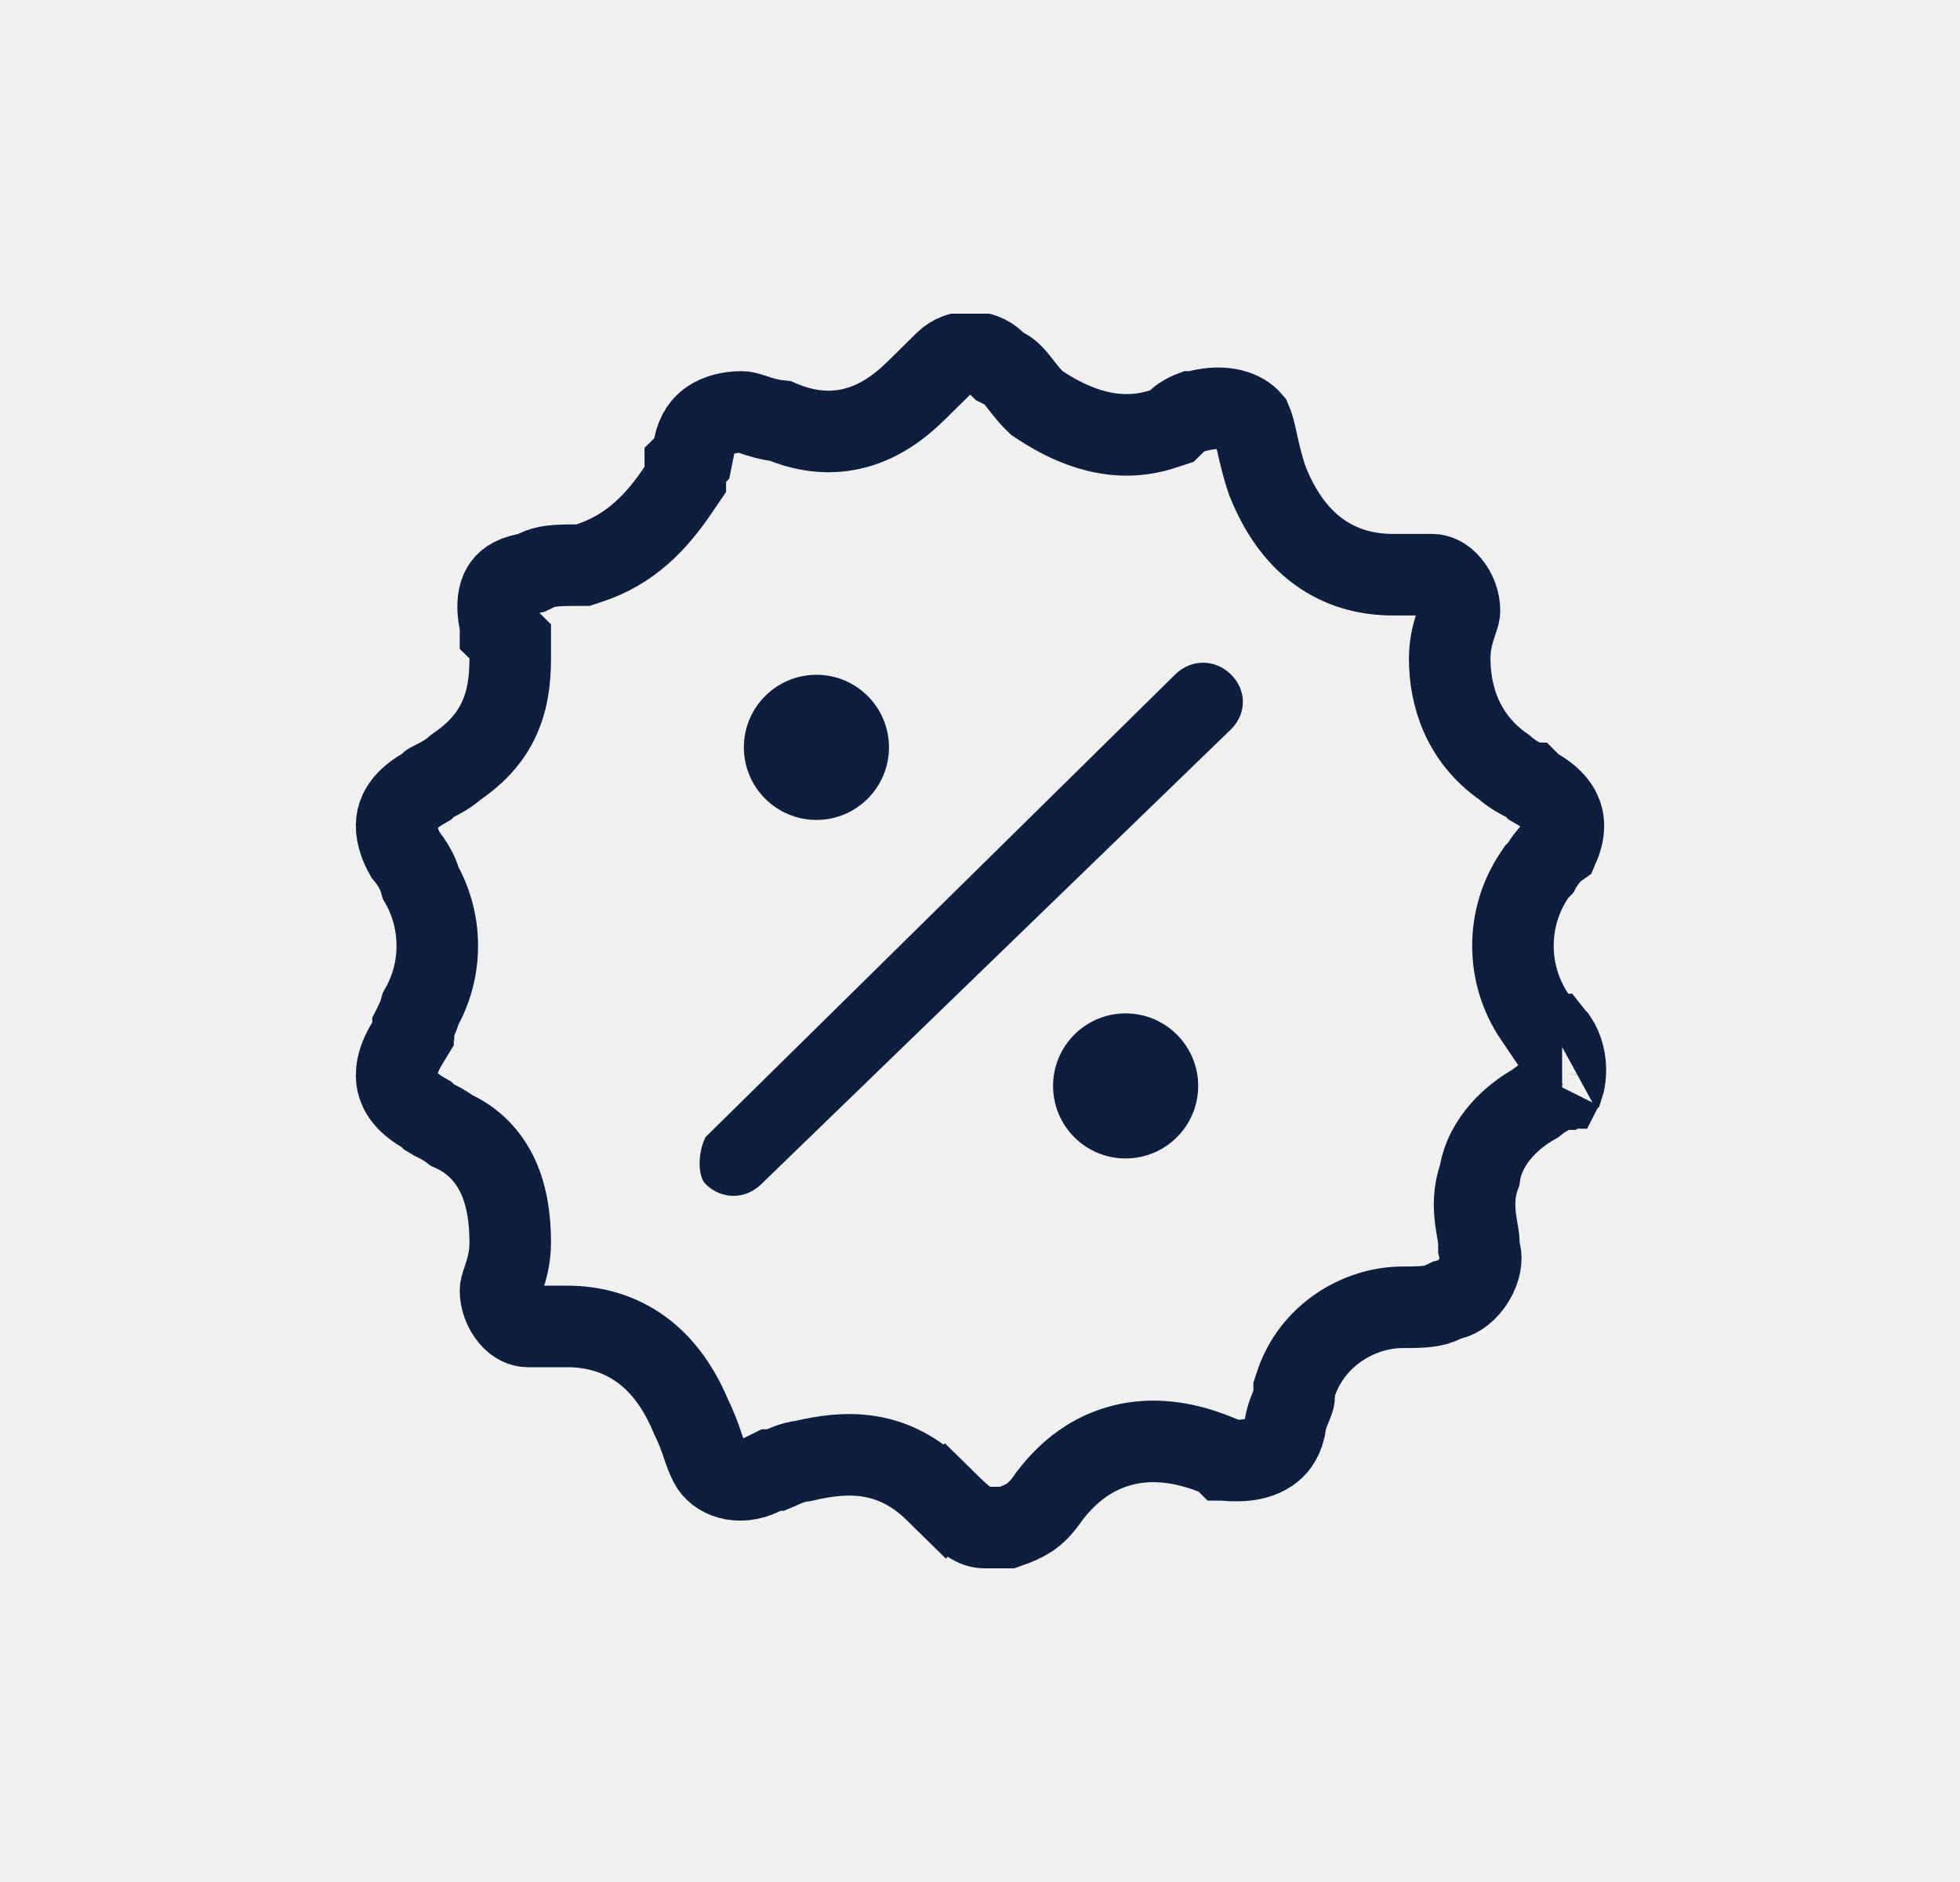
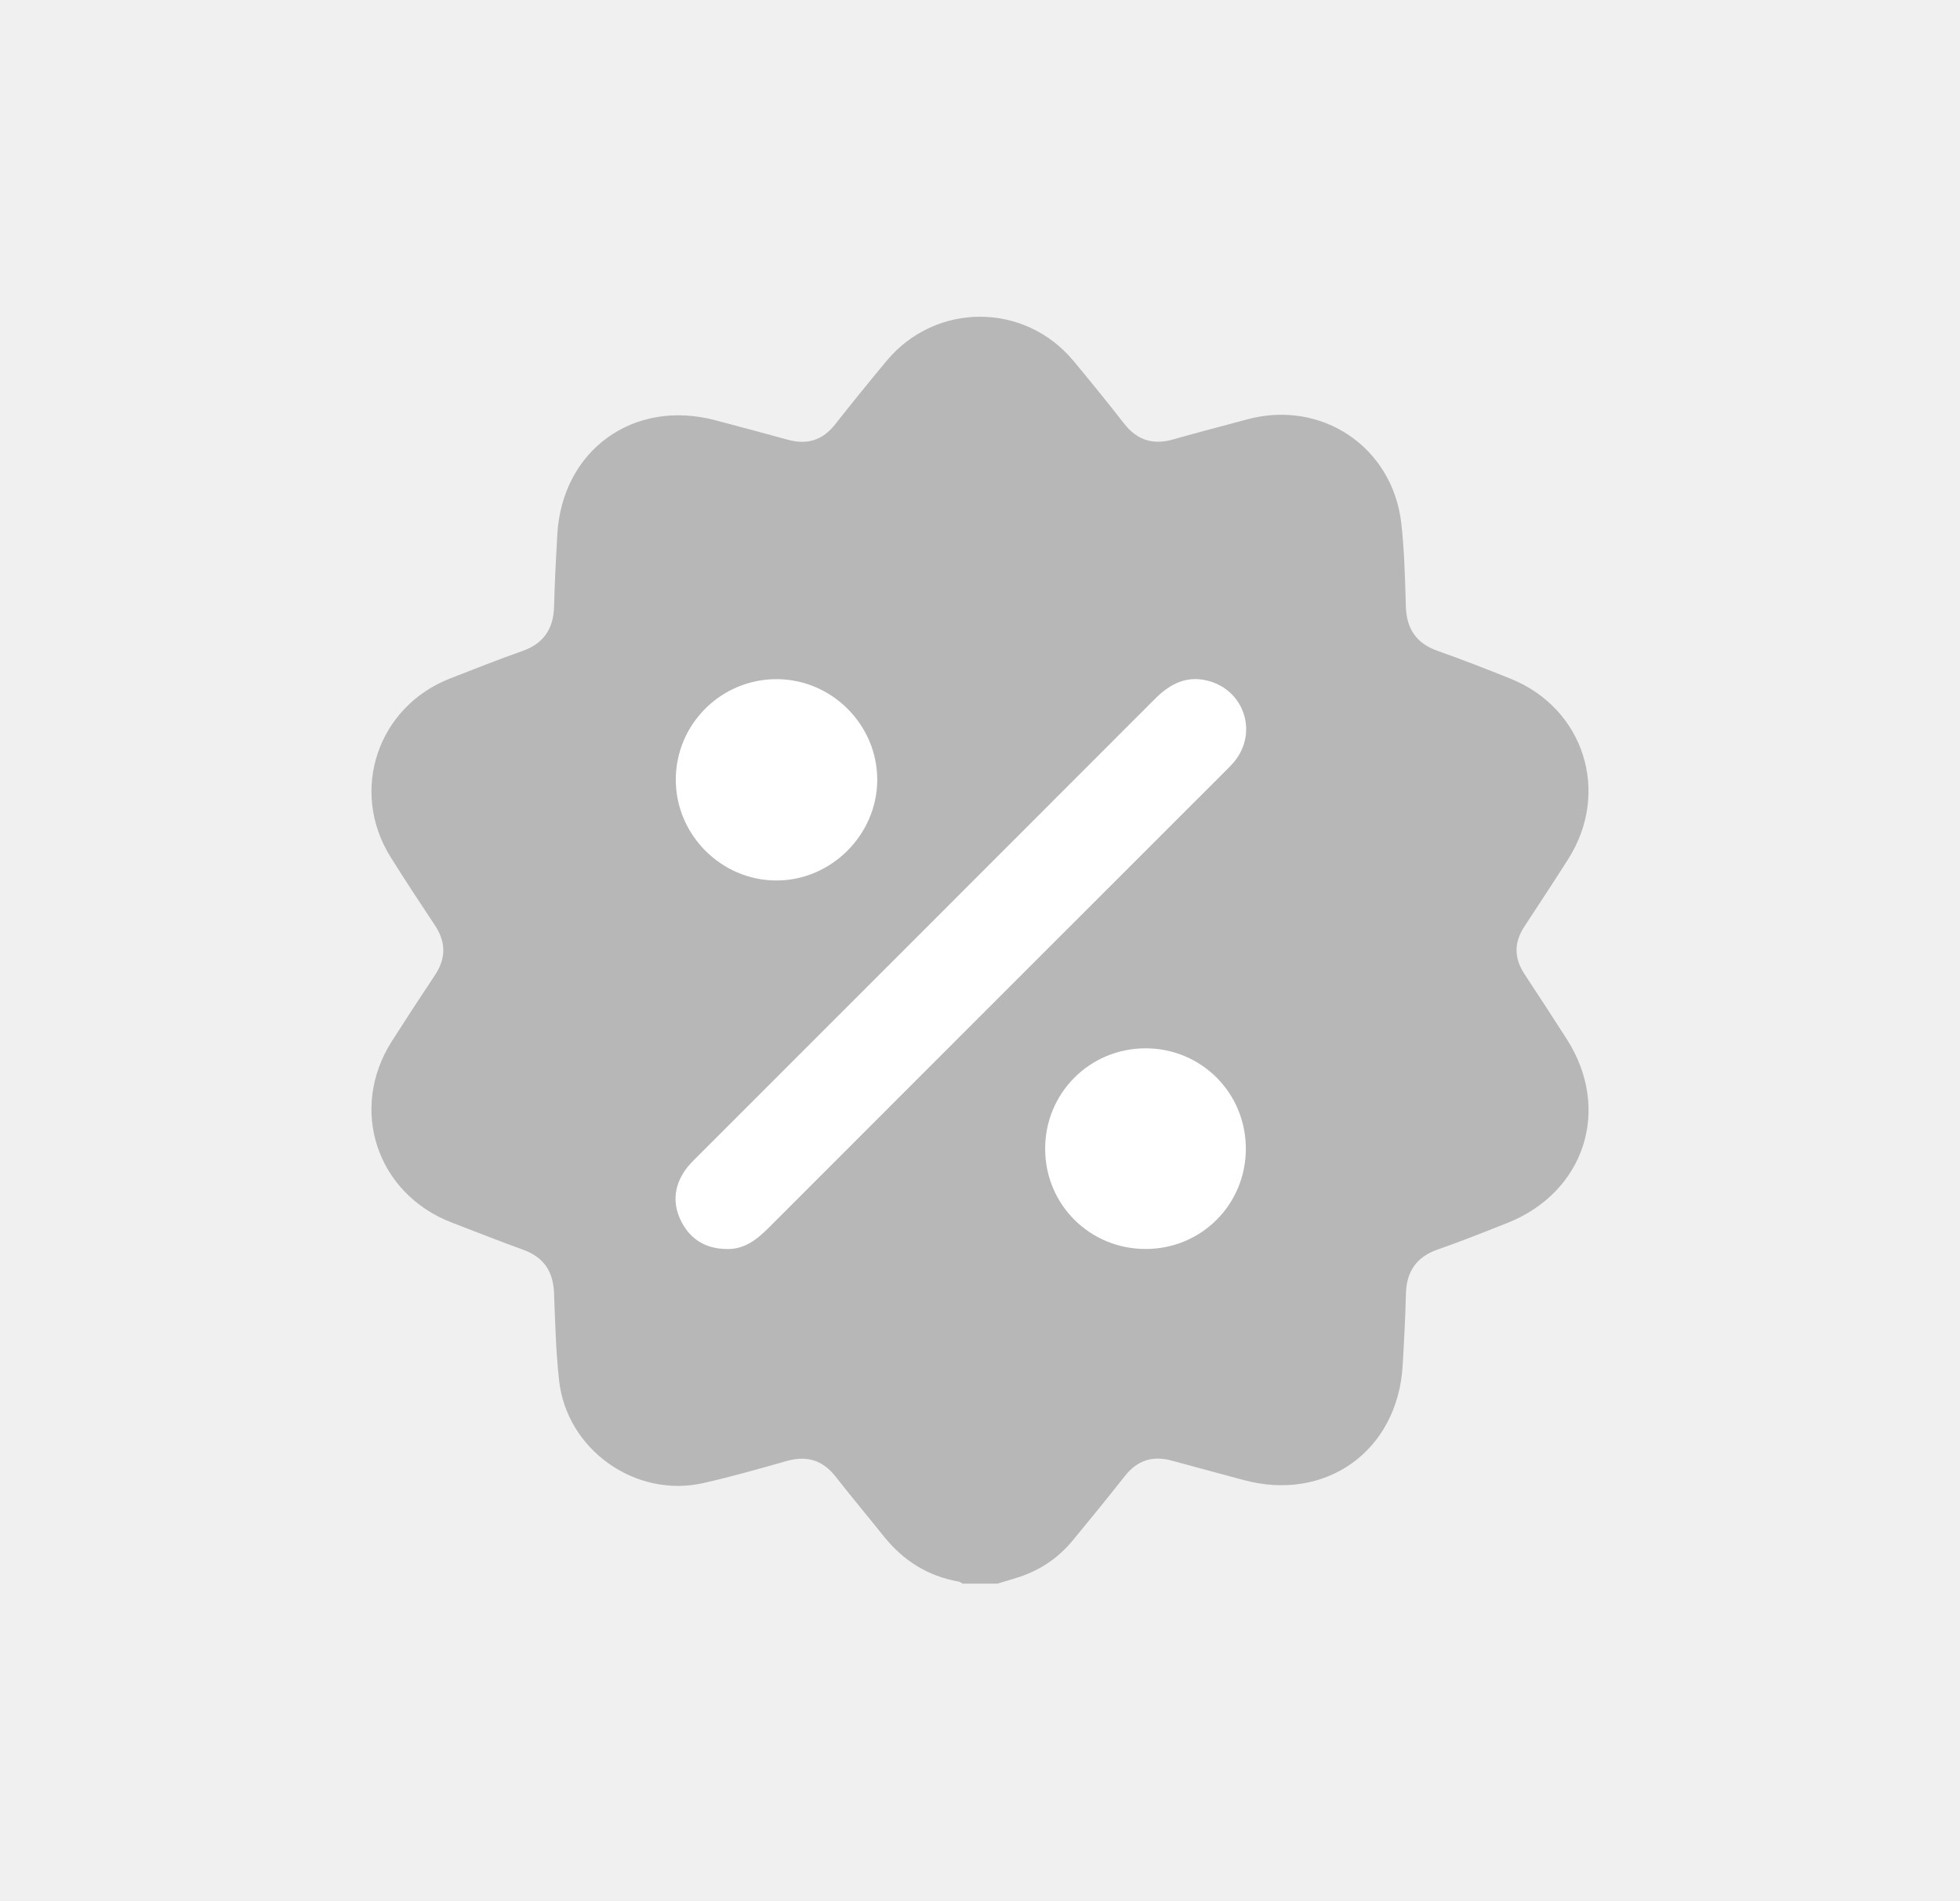
- <svg xmlns="http://www.w3.org/2000/svg" width="25" height="24" viewBox="0 0 25 24" fill="none">
-   <g clip-path="url(#clip0_3694_22370)">
-     <path d="M19.573 12.963L19.728 13.192H19.802C19.817 13.211 19.834 13.231 19.853 13.251C19.937 13.374 19.975 13.539 19.965 13.694C19.962 13.757 19.951 13.805 19.941 13.836L19.888 13.889C19.887 13.889 19.887 13.889 19.886 13.889C19.879 13.894 19.87 13.899 19.836 13.915C19.834 13.917 19.831 13.918 19.828 13.919C19.775 13.945 19.681 13.991 19.582 14.073C19.425 14.16 19.271 14.279 19.146 14.422C19.029 14.557 18.906 14.75 18.873 14.988C18.792 15.205 18.803 15.406 18.821 15.547C18.828 15.598 18.838 15.661 18.846 15.705C18.849 15.722 18.851 15.736 18.853 15.746C18.861 15.799 18.864 15.828 18.864 15.848V15.913L18.88 15.976C18.899 16.053 18.885 16.185 18.8 16.325C18.715 16.465 18.601 16.543 18.515 16.564L18.46 16.578L18.41 16.602C18.285 16.664 18.156 16.671 17.895 16.671C17.316 16.671 16.735 17.043 16.534 17.635L16.507 17.716V17.802C16.507 17.828 16.503 17.848 16.483 17.896C16.482 17.898 16.48 17.903 16.478 17.909C16.468 17.933 16.446 17.985 16.433 18.021C16.417 18.065 16.396 18.133 16.387 18.216C16.349 18.373 16.274 18.461 16.191 18.517C16.094 18.584 15.954 18.625 15.787 18.625C15.755 18.625 15.727 18.625 15.697 18.624C15.668 18.623 15.643 18.62 15.623 18.617C15.621 18.617 15.62 18.616 15.618 18.616L15.58 18.578L15.481 18.539C15.101 18.39 14.709 18.333 14.329 18.427C13.944 18.521 13.631 18.756 13.389 19.075L13.38 19.086L13.372 19.098C13.28 19.233 13.203 19.303 13.129 19.352C13.061 19.397 12.977 19.435 12.848 19.48H12.848H12.847H12.847H12.846H12.845H12.845H12.844H12.843H12.842H12.842H12.841H12.84H12.839H12.839H12.838H12.837H12.836H12.836H12.835H12.834H12.834H12.833H12.832H12.832H12.831H12.83H12.829H12.829H12.828H12.827H12.826H12.826H12.825H12.824H12.823H12.823H12.822H12.821H12.821H12.82H12.819H12.818H12.818H12.817H12.816H12.816H12.815H12.814H12.813H12.813H12.812H12.811H12.81H12.81H12.809H12.808H12.807H12.807H12.806H12.805H12.805H12.804H12.803H12.802H12.802H12.801H12.8H12.8H12.799H12.798H12.797H12.797H12.796H12.795H12.794H12.794H12.793H12.792H12.791H12.791H12.79H12.789H12.789H12.788H12.787H12.786H12.786H12.785H12.784H12.784H12.783H12.782H12.781H12.781H12.78H12.779H12.778H12.778H12.777H12.776H12.775H12.775H12.774H12.773H12.773H12.772H12.771H12.77H12.77H12.769H12.768H12.768H12.767H12.766H12.765H12.765H12.764H12.763H12.762H12.762H12.761H12.76H12.759H12.759H12.758H12.757H12.757H12.756H12.755H12.754H12.754H12.753H12.752H12.752H12.751H12.75H12.749H12.749H12.748H12.747H12.746H12.746H12.745H12.744H12.743H12.743H12.742H12.741H12.741H12.74H12.739H12.738H12.738H12.737H12.736H12.736H12.735H12.734H12.733H12.733H12.732H12.731H12.73H12.73H12.729H12.728H12.727H12.727H12.726H12.725H12.725H12.724H12.723H12.722H12.722H12.721H12.72H12.72H12.719H12.718H12.717H12.717H12.716H12.715H12.714H12.714H12.713H12.712H12.711H12.711H12.71H12.709H12.709H12.708H12.707H12.707H12.706H12.705H12.704H12.704H12.703H12.702H12.701H12.701H12.7H12.699H12.698H12.698H12.697H12.696H12.696H12.695H12.694H12.693H12.693H12.692H12.691H12.691H12.69H12.689H12.688H12.688H12.687H12.686H12.685H12.685H12.684H12.683H12.682H12.682H12.681H12.68H12.68H12.679H12.678H12.677H12.677H12.676H12.675H12.675H12.674H12.673H12.672H12.672H12.671H12.67H12.669H12.669H12.668H12.667H12.666H12.666H12.665H12.664H12.664H12.663H12.662H12.661H12.661H12.66H12.659H12.659H12.658H12.657H12.656H12.656H12.655H12.654H12.653H12.653H12.652H12.651H12.65H12.65H12.649H12.648H12.648H12.647H12.646H12.645H12.645H12.644H12.643H12.643H12.642H12.641H12.64H12.64H12.639H12.638H12.637H12.637H12.636H12.635H12.634H12.634H12.633H12.632H12.632H12.631H12.63H12.629H12.629H12.628H12.627H12.627H12.626H12.625H12.624H12.624H12.623H12.622H12.621H12.621H12.62H12.619H12.618H12.618H12.617H12.616H12.616H12.615H12.614H12.613H12.613H12.612H12.611H12.611H12.61H12.609H12.608H12.608H12.607H12.606H12.605H12.605H12.604H12.603H12.602H12.602H12.601H12.6H12.6H12.599H12.598H12.597H12.597H12.596H12.595H12.595H12.594H12.593H12.592H12.592H12.591H12.59H12.589H12.589H12.588H12.587H12.586H12.586H12.585H12.584H12.584H12.583H12.582H12.582H12.581H12.58H12.579H12.579H12.578H12.577H12.576H12.576H12.575H12.574H12.573H12.573H12.572H12.571H12.571H12.57H12.569H12.568H12.568H12.567H12.566H12.566H12.565H12.564H12.563H12.563H12.562C12.436 19.48 12.335 19.414 12.058 19.141L11.694 19.512L12.058 19.141L11.934 19.019C11.68 18.768 11.396 18.619 11.074 18.57C10.787 18.527 10.506 18.569 10.248 18.63C10.17 18.639 10.104 18.659 10.056 18.677C9.999 18.698 9.946 18.724 9.919 18.737L9.914 18.74C9.908 18.743 9.903 18.745 9.898 18.747H9.836L9.727 18.801C9.414 18.955 9.142 18.834 9.056 18.666C9.012 18.579 8.991 18.517 8.961 18.429L8.96 18.425C8.929 18.335 8.891 18.221 8.818 18.075C8.671 17.719 8.468 17.422 8.189 17.216C7.898 17.001 7.567 16.915 7.229 16.915H7.227H7.226H7.224H7.223H7.221H7.22H7.218H7.217H7.216H7.214H7.213H7.211H7.21H7.208H7.207H7.206H7.204H7.203H7.201H7.2H7.199H7.197H7.196H7.194H7.193H7.192H7.19H7.189H7.188H7.186H7.185H7.183H7.182H7.181H7.179H7.178H7.177H7.175H7.174H7.173H7.171H7.17H7.169H7.167H7.166H7.165H7.163H7.162H7.161H7.159H7.158H7.157H7.155H7.154H7.153H7.151H7.15H7.149H7.147H7.146H7.145H7.144H7.142H7.141H7.14H7.138H7.137H7.136H7.135H7.133H7.132H7.131H7.13H7.128H7.127H7.126H7.125H7.123H7.122H7.121H7.12H7.118H7.117H7.116H7.115H7.113H7.112H7.111H7.11H7.109H7.107H7.106H7.105H7.104H7.102H7.101H7.1H7.099H7.098H7.096H7.095H7.094H7.093H7.092H7.09H7.089H7.088H7.087H7.086H7.085H7.083H7.082H7.081H7.08H7.079H7.078H7.076H7.075H7.074H7.073H7.072H7.071H7.069H7.068H7.067H7.066H7.065H7.064H7.063H7.061H7.06H7.059H7.058H7.057H7.056H7.055H7.054H7.053H7.051H7.05H7.049H7.048H7.047H7.046H7.045H7.044H7.043H7.041H7.04H7.039H7.038H7.037H7.036H7.035H7.034H7.033H7.032H7.031H7.03H7.028H7.027H7.026H7.025H7.024H7.023H7.022H7.021H7.02H7.019H7.018H7.017H7.016H7.015H7.014H7.013H7.012H7.011H7.01H7.008H7.007H7.006H7.005H7.004H7.003H7.002H7.001H7H6.999H6.998H6.997H6.996H6.995H6.994H6.993H6.992H6.991H6.99H6.989H6.988H6.987H6.986H6.985H6.984H6.983H6.982H6.981H6.98H6.979H6.978H6.977H6.976H6.975H6.974H6.973H6.972H6.971H6.97H6.97H6.969H6.968H6.967H6.966H6.965H6.964H6.963H6.962H6.961H6.96H6.959H6.958H6.957H6.956H6.955H6.954H6.953H6.952H6.951H6.951H6.95H6.949H6.948H6.947H6.946H6.945H6.944H6.943H6.942H6.941H6.94H6.939H6.938H6.938H6.937H6.936H6.935H6.934H6.933H6.932H6.931H6.93H6.929H6.928H6.928H6.927H6.926H6.925H6.924H6.923H6.922H6.921H6.92H6.92H6.919H6.918H6.917H6.916H6.915H6.914H6.913H6.913H6.912H6.911H6.91H6.909H6.908H6.907H6.906H6.906H6.905H6.904H6.903H6.902H6.901H6.9H6.9H6.899H6.898H6.897H6.896H6.895H6.894H6.894H6.893H6.892H6.891H6.89H6.889H6.888H6.888H6.887H6.886H6.885H6.884H6.883H6.883H6.882H6.881H6.88H6.879H6.878H6.878H6.877H6.876H6.875H6.874H6.873H6.873H6.872H6.871H6.87H6.869H6.869H6.868H6.867H6.866H6.865H6.865H6.864H6.863H6.862H6.861H6.86H6.86H6.859H6.858H6.857H6.856H6.856H6.855H6.854H6.853H6.852H6.852H6.851H6.85H6.849H6.848H6.848H6.847H6.846H6.845H6.845H6.844H6.843H6.842H6.841H6.841H6.84H6.839H6.838H6.837H6.837H6.836H6.835H6.834H6.834H6.833H6.832H6.831H6.83H6.83H6.829H6.828H6.827H6.827H6.826H6.825H6.824H6.823H6.823H6.822H6.821H6.82H6.82H6.819H6.818H6.817H6.817H6.816H6.815H6.814H6.814H6.813H6.812H6.811H6.811H6.81H6.809H6.808H6.807H6.807H6.806H6.805H6.804H6.804H6.803H6.802H6.801H6.801H6.8H6.799H6.798H6.798H6.797H6.796H6.795H6.795H6.794H6.793H6.792H6.792H6.791H6.79H6.79H6.789H6.788H6.787H6.787H6.786H6.785H6.784H6.784H6.783H6.782H6.781H6.781H6.78H6.779H6.778H6.778H6.777H6.776H6.775H6.775H6.774H6.773H6.772H6.772H6.771H6.77H6.77H6.769H6.768H6.767H6.767H6.766H6.765H6.764H6.764H6.763H6.762H6.761H6.761H6.76H6.759H6.759H6.758H6.757H6.756H6.756H6.755H6.754H6.753H6.753H6.752H6.751H6.751H6.75H6.749H6.748H6.748H6.747H6.746H6.745H6.745H6.744H6.743H6.743H6.742H6.741H6.74H6.74H6.739H6.738H6.737H6.737H6.736H6.735H6.735H6.734H6.733H6.732C6.665 16.915 6.585 16.884 6.509 16.794C6.431 16.702 6.384 16.576 6.384 16.458C6.384 16.43 6.388 16.411 6.419 16.32C6.42 16.316 6.421 16.313 6.422 16.31C6.454 16.216 6.508 16.056 6.508 15.848C6.508 15.569 6.474 15.269 6.352 15.004C6.234 14.749 6.04 14.539 5.762 14.417C5.673 14.349 5.592 14.309 5.544 14.286C5.541 14.284 5.538 14.283 5.536 14.282C5.502 14.265 5.492 14.26 5.486 14.256C5.485 14.255 5.484 14.255 5.484 14.255L5.439 14.211L5.384 14.179C5.173 14.053 5.094 13.919 5.069 13.809C5.043 13.696 5.059 13.528 5.192 13.309L5.268 13.184V13.102C5.27 13.098 5.271 13.095 5.274 13.091C5.274 13.089 5.275 13.087 5.276 13.086C5.29 13.058 5.317 13.006 5.338 12.949C5.348 12.924 5.358 12.894 5.367 12.86C5.648 12.367 5.648 11.755 5.367 11.262C5.333 11.136 5.274 11.04 5.24 10.991C5.215 10.954 5.19 10.922 5.17 10.898C5.057 10.697 5.045 10.542 5.069 10.435C5.094 10.326 5.173 10.191 5.384 10.066L5.439 10.034L5.484 9.99C5.484 9.99 5.485 9.989 5.486 9.989C5.492 9.985 5.502 9.98 5.536 9.963C5.538 9.962 5.541 9.96 5.544 9.959C5.601 9.931 5.706 9.879 5.815 9.784C6.029 9.638 6.218 9.46 6.343 9.213C6.473 8.957 6.508 8.68 6.508 8.397V8.179L6.384 8.057C6.384 8.05 6.384 8.041 6.384 8.031V7.979L6.374 7.927C6.33 7.71 6.363 7.573 6.407 7.498C6.444 7.433 6.522 7.356 6.709 7.32L6.776 7.306L6.838 7.276C6.962 7.215 7.091 7.207 7.353 7.207H7.436L7.515 7.181C8.041 7.008 8.372 6.659 8.651 6.246L8.741 6.114V5.954C8.741 5.944 8.741 5.935 8.741 5.928L8.823 5.847L8.854 5.692C8.89 5.516 8.969 5.421 9.056 5.361C9.154 5.295 9.294 5.253 9.461 5.253C9.494 5.253 9.516 5.258 9.609 5.288C9.612 5.289 9.616 5.29 9.619 5.291C9.693 5.316 9.807 5.354 9.954 5.369C10.251 5.495 10.555 5.539 10.863 5.469C11.195 5.394 11.463 5.201 11.686 4.981L12.058 4.615C12.228 4.448 12.523 4.448 12.693 4.615L12.753 4.674L12.828 4.711C12.86 4.727 12.898 4.757 12.956 4.825C12.979 4.852 12.999 4.878 13.024 4.91C13.032 4.921 13.041 4.932 13.05 4.943C13.083 4.985 13.132 5.047 13.189 5.104L13.226 5.14L13.269 5.168C13.695 5.448 14.239 5.666 14.832 5.471L14.948 5.433L15.035 5.348C15.037 5.346 15.049 5.335 15.073 5.319C15.095 5.304 15.121 5.289 15.148 5.276C15.17 5.265 15.188 5.258 15.201 5.253H15.229L15.291 5.238C15.633 5.154 15.861 5.251 15.958 5.367C15.981 5.42 15.999 5.485 16.024 5.596C16.027 5.611 16.031 5.627 16.034 5.644C16.062 5.768 16.098 5.932 16.162 6.121L16.167 6.136L16.173 6.15C16.321 6.515 16.526 6.819 16.811 7.029C17.102 7.244 17.433 7.329 17.771 7.329H17.773H17.774H17.776H17.777H17.778H17.78H17.781H17.783H17.784H17.785H17.787H17.788H17.79H17.791H17.793H17.794H17.795H17.797H17.798H17.8H17.801H17.802H17.804H17.805H17.807H17.808H17.809H17.811H17.812H17.814H17.815H17.816H17.818H17.819H17.82H17.822H17.823H17.824H17.826H17.827H17.828H17.83H17.831H17.832H17.834H17.835H17.836H17.838H17.839H17.84H17.842H17.843H17.844H17.846H17.847H17.848H17.849H17.851H17.852H17.853H17.855H17.856H17.857H17.859H17.86H17.861H17.862H17.864H17.865H17.866H17.867H17.869H17.87H17.871H17.872H17.874H17.875H17.876H17.878H17.879H17.88H17.881H17.883H17.884H17.885H17.886H17.887H17.889H17.89H17.891H17.892H17.894H17.895H17.896H17.897H17.898H17.9H17.901H17.902H17.903H17.904H17.906H17.907H17.908H17.909H17.91H17.912H17.913H17.914H17.915H17.916H17.917H17.919H17.92H17.921H17.922H17.923H17.924H17.926H17.927H17.928H17.929H17.93H17.931H17.932H17.934H17.935H17.936H17.937H17.938H17.939H17.94H17.942H17.943H17.944H17.945H17.946H17.947H17.948H17.949H17.95H17.952H17.953H17.954H17.955H17.956H17.957H17.958H17.959H17.96H17.961H17.962H17.964H17.965H17.966H17.967H17.968H17.969H17.97H17.971H17.972H17.973H17.974H17.975H17.977H17.977H17.979H17.98H17.981H17.982H17.983H17.984H17.985H17.986H17.987H17.988H17.989H17.99H17.991H17.992H17.993H17.994H17.995H17.996H17.997H17.998H17.999H18H18.001H18.002H18.003H18.004H18.005H18.006H18.007H18.008H18.009H18.01H18.011H18.012H18.013H18.014H18.015H18.016H18.017H18.018H18.019H18.02H18.021H18.022H18.023H18.024H18.025H18.026H18.027H18.028H18.029H18.03H18.031H18.032H18.033H18.034H18.035H18.036H18.037H18.038H18.039H18.04H18.041H18.042H18.043H18.044H18.044H18.045H18.046H18.047H18.048H18.049H18.05H18.051H18.052H18.053H18.054H18.055H18.056H18.057H18.058H18.058H18.059H18.06H18.061H18.062H18.063H18.064H18.065H18.066H18.067H18.067H18.068H18.069H18.07H18.071H18.072H18.073H18.074H18.075H18.076H18.076H18.077H18.078H18.079H18.08H18.081H18.082H18.083H18.084H18.084H18.085H18.086H18.087H18.088H18.089H18.09H18.091H18.091H18.092H18.093H18.094H18.095H18.096H18.097H18.098H18.098H18.099H18.1H18.101H18.102H18.103H18.104H18.104H18.105H18.106H18.107H18.108H18.109H18.11H18.11H18.111H18.112H18.113H18.114H18.114H18.115H18.116H18.117H18.118H18.119H18.119H18.12H18.121H18.122H18.123H18.124H18.125H18.125H18.126H18.127H18.128H18.129H18.129H18.13H18.131H18.132H18.133H18.134H18.134H18.135H18.136H18.137H18.138H18.138H18.139H18.14H18.141H18.142H18.142H18.143H18.144H18.145H18.146H18.146H18.147H18.148H18.149H18.15H18.15H18.151H18.152H18.153H18.154H18.154H18.155H18.156H18.157H18.157H18.158H18.159H18.16H18.161H18.161H18.162H18.163H18.164H18.165H18.165H18.166H18.167H18.168H18.168H18.169H18.17H18.171H18.172H18.172H18.173H18.174H18.175H18.175H18.176H18.177H18.178H18.178H18.179H18.18H18.181H18.181H18.182H18.183H18.184H18.185H18.185H18.186H18.187H18.188H18.188H18.189H18.19H18.191H18.191H18.192H18.193H18.194H18.194H18.195H18.196H18.197H18.197H18.198H18.199H18.2H18.2H18.201H18.202H18.203H18.203H18.204H18.205H18.206H18.206H18.207H18.208H18.209H18.209H18.21H18.211H18.212H18.212H18.213H18.214H18.215H18.215H18.216H18.217H18.218H18.218H18.219H18.22H18.221H18.221H18.222H18.223H18.224H18.224H18.225H18.226H18.226H18.227H18.228H18.229H18.229H18.23H18.231H18.232H18.232H18.233H18.234H18.235H18.235H18.236H18.237H18.237H18.238H18.239H18.24H18.24H18.241H18.242H18.242H18.243H18.244H18.245H18.245H18.246H18.247H18.248H18.248H18.249H18.25H18.25H18.251H18.252H18.253H18.253H18.254H18.255H18.256H18.256H18.257H18.258H18.259H18.259H18.26H18.261H18.261H18.262H18.263H18.264H18.264H18.265H18.266H18.267H18.267C18.335 7.329 18.415 7.361 18.491 7.451C18.569 7.543 18.616 7.669 18.616 7.787C18.616 7.814 18.612 7.834 18.581 7.925C18.58 7.928 18.579 7.932 18.578 7.935C18.546 8.029 18.491 8.189 18.491 8.397C18.491 8.875 18.657 9.417 19.184 9.783C19.293 9.879 19.398 9.931 19.456 9.959C19.459 9.96 19.461 9.962 19.464 9.963C19.498 9.98 19.507 9.985 19.514 9.989C19.515 9.989 19.515 9.99 19.516 9.99L19.56 10.034L19.615 10.066C19.827 10.191 19.906 10.326 19.931 10.435C19.951 10.525 19.946 10.648 19.878 10.803C19.78 10.872 19.723 10.953 19.697 10.991C19.645 11.068 19.645 11.073 19.644 11.075C19.643 11.076 19.642 11.077 19.639 11.08L19.602 11.116L19.573 11.159C19.206 11.702 19.206 12.421 19.573 12.963ZM19.697 13.04C19.697 13.04 19.697 13.04 19.697 13.04L19.697 13.04ZM19.925 13.874C19.924 13.874 19.926 13.872 19.928 13.868C19.926 13.872 19.925 13.874 19.925 13.874Z" stroke="#0D1E3F" stroke-width="1.04" />
-     <path d="M15.701 9.301L9.711 15.1C9.508 15.3 9.203 15.3 9 15.1C8.898 15 8.898 14.7 9 14.5L14.99 8.601C15.193 8.401 15.498 8.401 15.701 8.601C15.904 8.801 15.904 9.101 15.701 9.301Z" fill="#0D1E3F" />
-     <path d="M10.414 10.456C10.925 10.456 11.339 10.041 11.339 9.53C11.339 9.02 10.925 8.605 10.414 8.605C9.903 8.605 9.488 9.02 9.488 9.53C9.488 10.041 9.903 10.456 10.414 10.456Z" fill="#0D1E3F" />
-     <path d="M14.357 14.773C14.868 14.773 15.283 14.359 15.283 13.848C15.283 13.338 14.868 12.923 14.357 12.923C13.846 12.923 13.432 13.338 13.432 13.848C13.432 14.359 13.846 14.773 14.357 14.773Z" fill="#0D1E3F" />
-   </g>
-   <defs>
-     <clipPath id="clip0_3694_22370">
-       <rect width="16" height="16" fill="white" transform="translate(4.5 4)" />
-     </clipPath>
-   </defs>
+ <svg xmlns="http://www.w3.org/2000/svg" width="33" height="32" viewBox="0 0 33 32" fill="none">
+   <path d="M16.792 26.666H16.208C16.185 26.654 16.162 26.635 16.137 26.631C15.622 26.539 15.21 26.28 14.884 25.874C14.615 25.538 14.338 25.208 14.073 24.869C13.855 24.588 13.588 24.504 13.246 24.601C12.779 24.733 12.312 24.867 11.839 24.973C10.697 25.23 9.542 24.41 9.413 23.244C9.359 22.755 9.347 22.261 9.328 21.769C9.313 21.409 9.155 21.169 8.811 21.045C8.407 20.899 8.008 20.74 7.606 20.586C6.341 20.1 5.87 18.675 6.597 17.533C6.836 17.159 7.079 16.787 7.325 16.417C7.511 16.137 7.51 15.863 7.324 15.583C7.071 15.201 6.818 14.819 6.576 14.431C5.879 13.314 6.358 11.895 7.587 11.421C7.988 11.266 8.387 11.105 8.793 10.963C9.156 10.836 9.319 10.587 9.329 10.21C9.339 9.808 9.36 9.405 9.383 9.003C9.463 7.582 10.664 6.712 12.042 7.076C12.451 7.184 12.859 7.293 13.267 7.405C13.59 7.494 13.851 7.413 14.06 7.147C14.344 6.787 14.632 6.431 14.925 6.079C15.751 5.085 17.249 5.085 18.075 6.078C18.363 6.425 18.648 6.775 18.925 7.131C19.144 7.412 19.412 7.497 19.753 7.399C20.166 7.281 20.582 7.175 20.997 7.062C22.249 6.722 23.449 7.525 23.594 8.817C23.646 9.279 23.656 9.745 23.67 10.21C23.682 10.587 23.844 10.834 24.208 10.961C24.619 11.106 25.026 11.265 25.432 11.428C26.669 11.926 27.12 13.339 26.403 14.467C26.161 14.847 25.913 15.224 25.666 15.601C25.49 15.868 25.49 16.131 25.665 16.398C25.905 16.763 26.144 17.13 26.38 17.498C27.136 18.679 26.682 20.078 25.374 20.595C24.987 20.748 24.601 20.902 24.208 21.039C23.845 21.166 23.68 21.412 23.671 21.79C23.661 22.192 23.64 22.595 23.616 22.997C23.531 24.431 22.322 25.297 20.937 24.921C20.536 24.811 20.134 24.707 19.733 24.596C19.41 24.506 19.15 24.587 18.94 24.853C18.652 25.219 18.358 25.579 18.062 25.938C17.822 26.229 17.522 26.434 17.164 26.553C17.041 26.594 16.916 26.629 16.792 26.666Z" fill="#B7B7B7" />
+   <path d="M12.214 21.031C11.882 21.022 11.631 20.873 11.477 20.58C11.323 20.286 11.342 19.993 11.527 19.717C11.583 19.634 11.655 19.561 11.727 19.49C14.3 16.916 16.874 14.344 19.446 11.768C19.71 11.503 20.003 11.36 20.379 11.475C20.955 11.652 21.168 12.332 20.796 12.806C20.739 12.879 20.671 12.943 20.606 13.009C18.05 15.564 15.494 18.119 12.94 20.676C12.736 20.879 12.522 21.047 12.214 21.031Z" fill="white" />
+   <path d="M11.378 13.126C11.38 12.193 12.14 11.435 13.075 11.436C14.005 11.437 14.771 12.204 14.77 13.132C14.768 14.057 13.993 14.829 13.069 14.826C12.141 14.824 11.377 14.055 11.378 13.126Z" fill="white" />
+   <path d="M19.292 21.031C18.351 21.033 17.599 20.286 17.597 19.348C17.594 18.409 18.343 17.656 19.282 17.652C20.221 17.649 20.973 18.397 20.976 19.337C20.978 20.278 20.232 21.029 19.292 21.031Z" fill="white" />
</svg>
